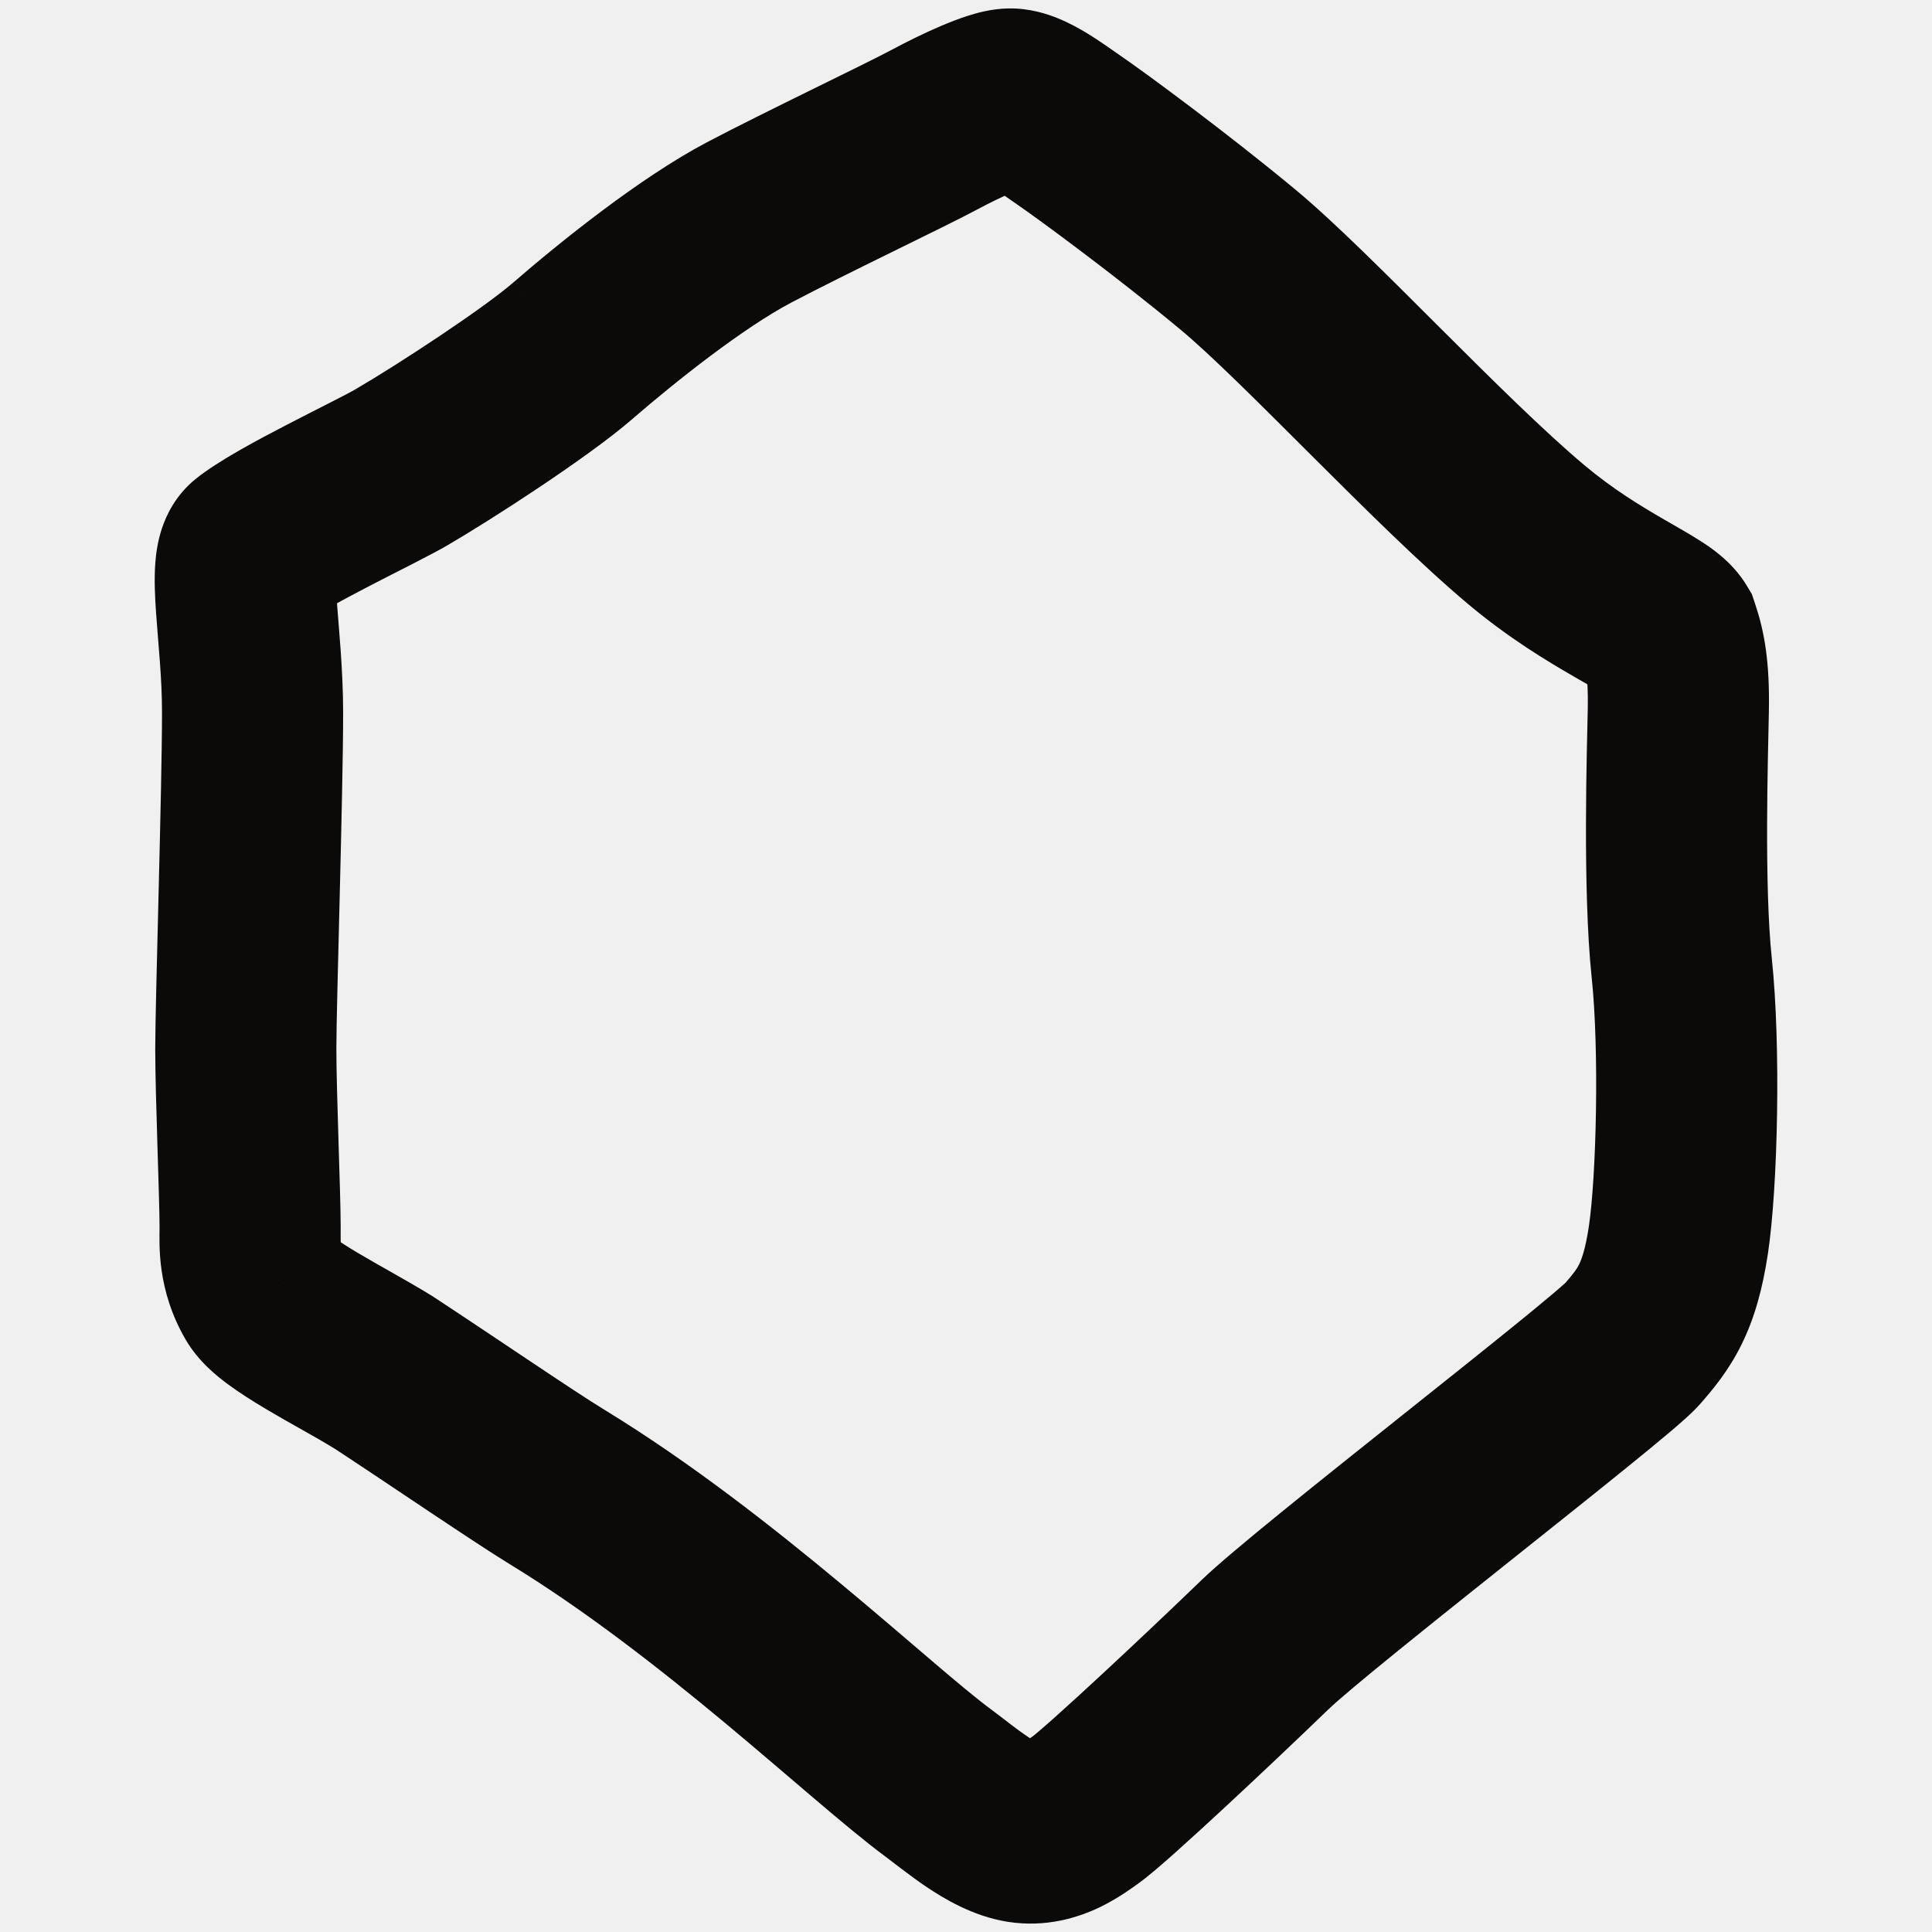
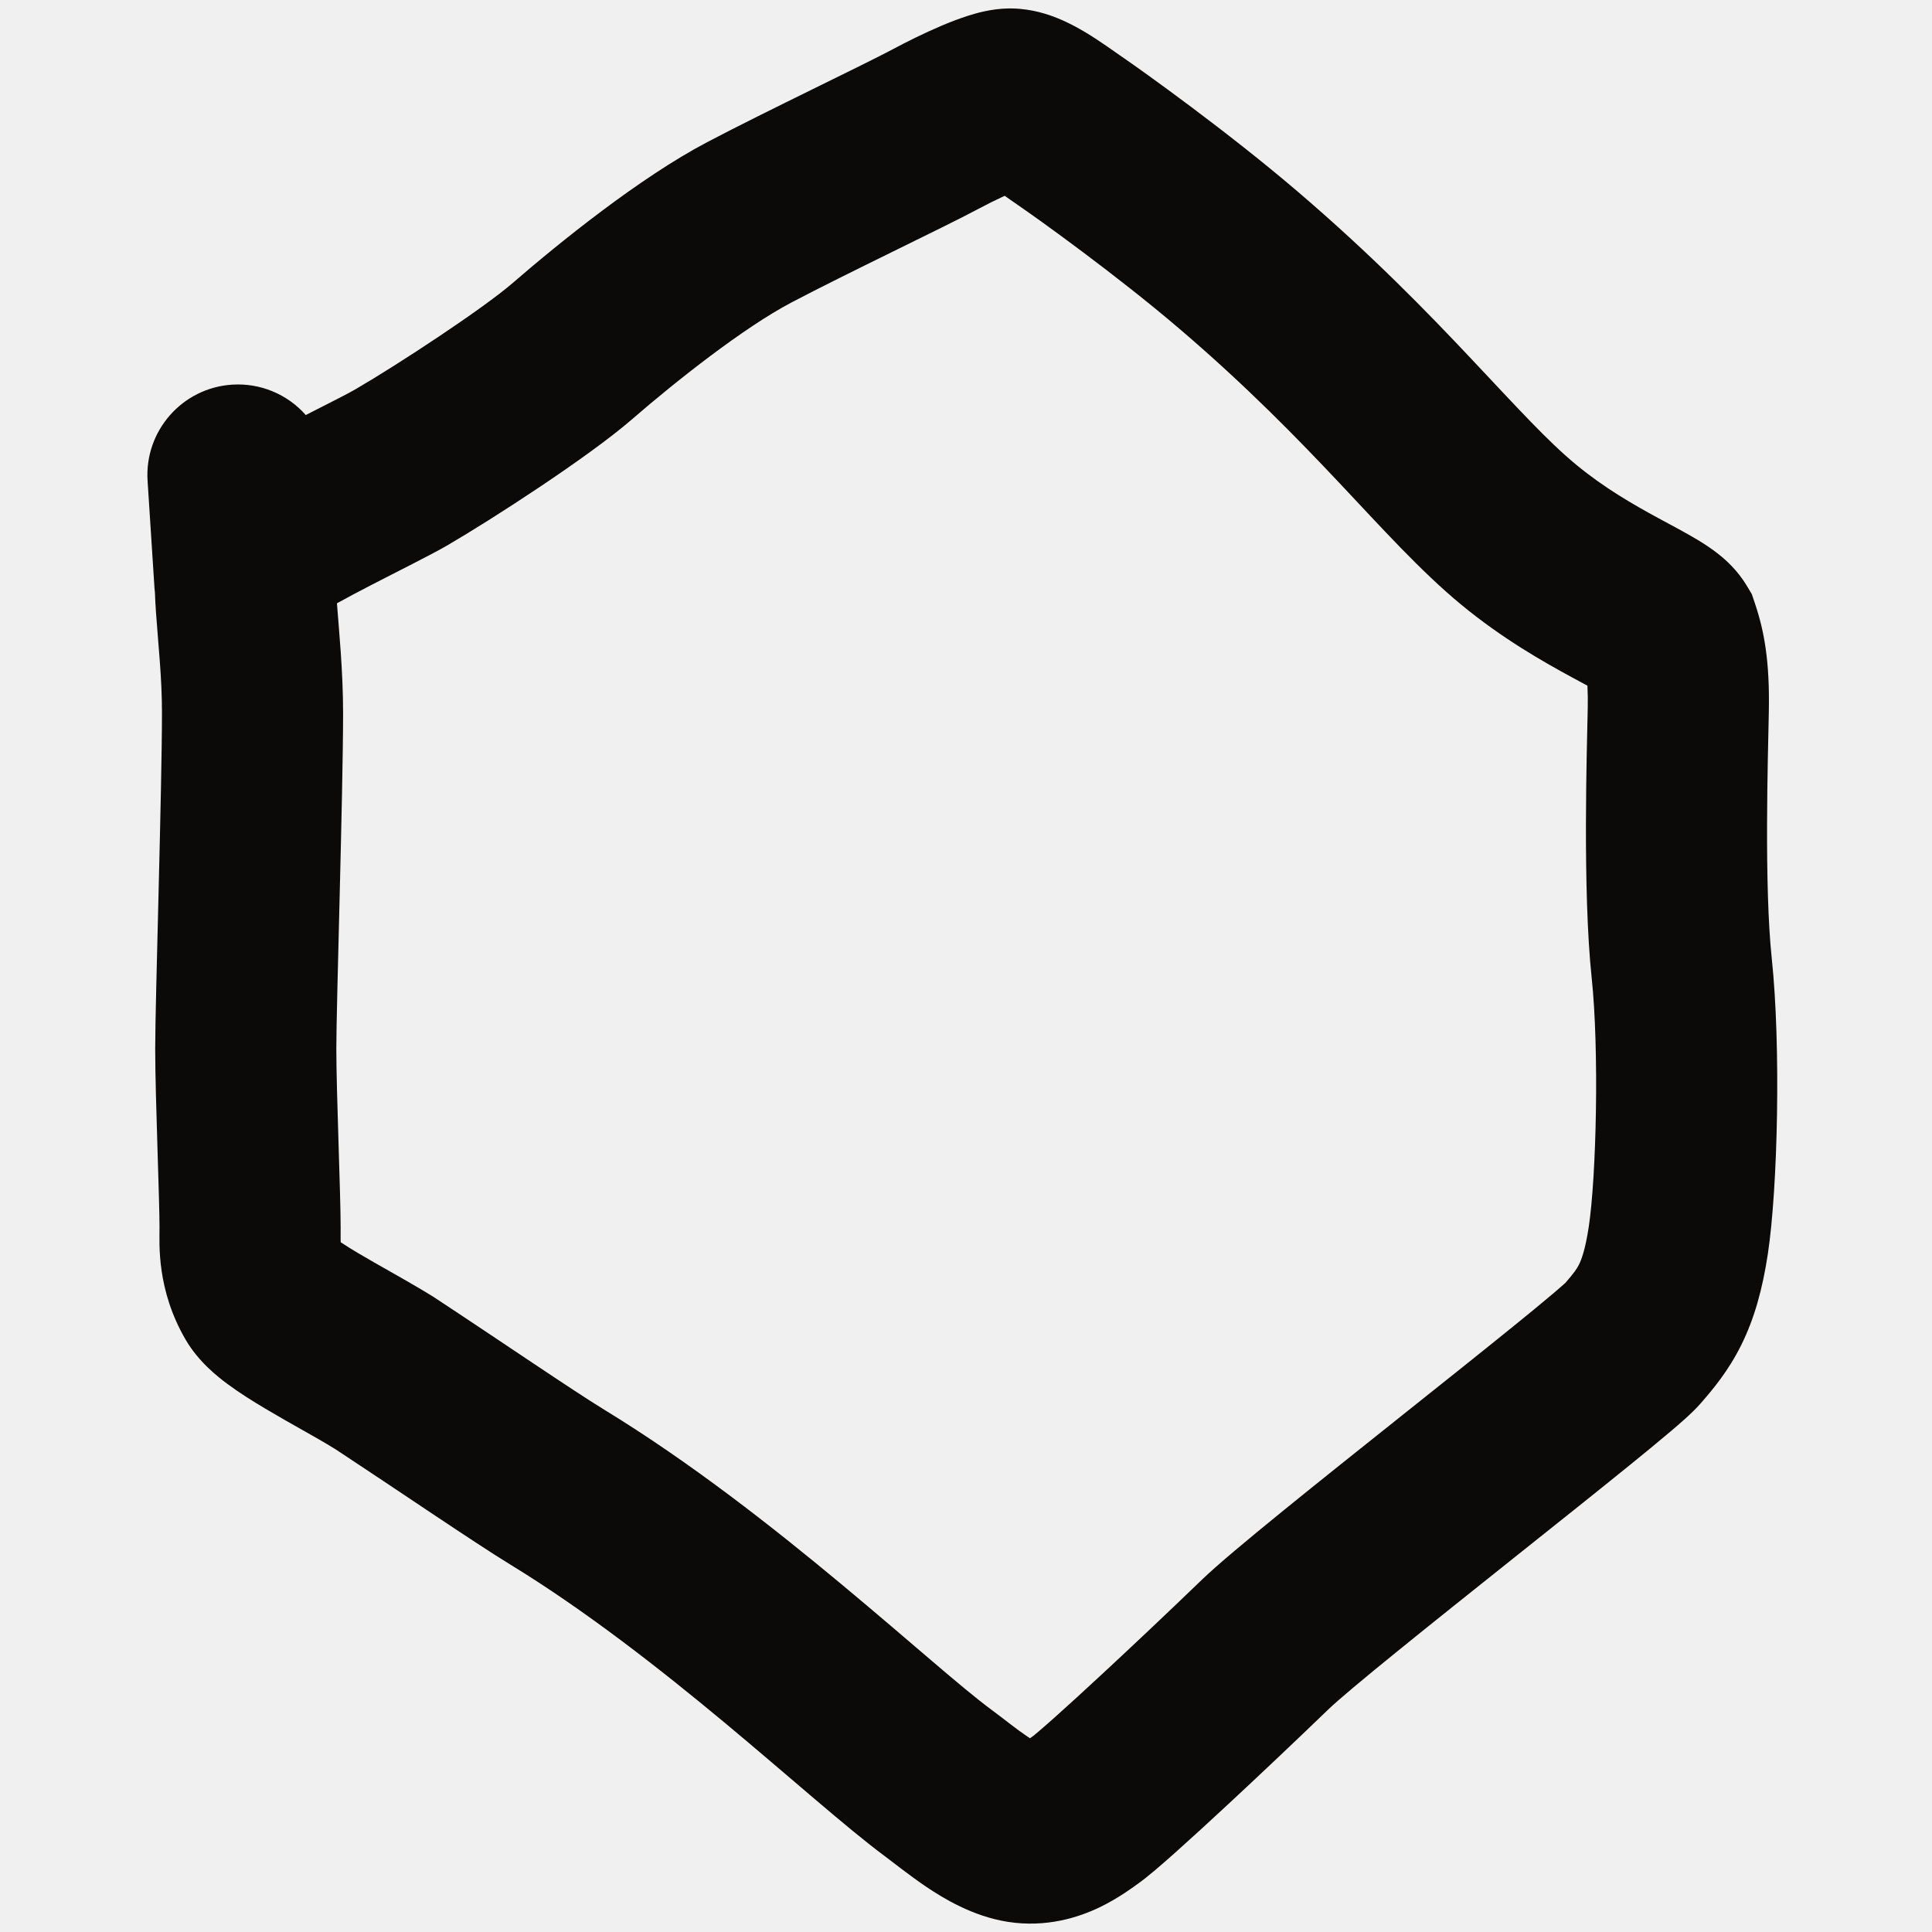
<svg xmlns="http://www.w3.org/2000/svg" fill="none" viewBox="0 0 256 256">
  <style>
-     .icon-path { fill: #0c0a09 }
+     path { fill: #0c0a09 }

    @media (prefers-color-scheme: dark) {
-       .icon-path { fill: #ffffff }
+       path { fill: #ffffff }
    }
  </style>
-   <path class="icon-path" d="m53.196 61.917-6.031-10.374-.035.02-.034.02 6.1 10.334Zm22.63-15.377 7.86 9.069-7.86-9.069Zm48.161-29.447 5.67 10.576-5.67-10.576Zm9.832-3.978-.216-11.998.216 11.998Zm7.851 4.155-6.776 9.904 6.776-9.904Zm22.387 17.148-7.67 9.228 7.67-9.228Zm38.168 36.415-7.718 9.188 7.718-9.188ZM221.17 83.78l11.375-3.821-.415-1.236-.67-1.117-10.29 6.174Zm-77.382 156.075 6.83 9.866-6.83-9.866Zm-19.435-3.577-7.122 9.658 7.122-9.658ZM73.848 197.05l-6.257 10.24 6.257-10.24Zm-38.874-25.574-10.365 6.046 10.365-6.046Zm-1.832-8.815h-12 12Zm.325-89.864-7.55-9.327 7.55 9.327Zm101.926 169.998-1.873 11.853 1.873-11.853Zm-84.506-60.902 6.59-10.028-.149-.098-.152-.093-6.29 10.219Zm2.31-119.976 6.03 10.374c5.917-3.44 18.766-11.749 24.458-16.682l-7.859-9.069-7.86-9.068c-3.941 3.417-15.208 10.82-20.801 14.071l6.031 10.374Zm22.63-15.377 7.858 9.069c5.961-5.166 14.88-12.21 21.188-15.53l-5.59-10.619-5.588-10.619c-8.947 4.71-19.645 13.36-25.728 18.631l7.86 9.069Zm23.457-17.08 5.589 10.62c3.64-1.916 8.626-4.378 13.364-6.707 4.554-2.239 9.107-4.464 11.42-5.704l-5.67-10.576-5.67-10.576c-1.828.98-5.813 2.93-10.668 5.317-4.671 2.297-9.966 4.909-13.954 7.007l5.589 10.62Zm24.703-12.367 5.67 10.576a58.672 58.672 0 0 1 4.425-2.146 18.286 18.286 0 0 1 1.483-.573c.132-.042.102-.026-.058.008a7.71 7.71 0 0 1-1.472.155l-.216-11.998-.216-11.998c-2.288.04-4.314.645-5.303.96-1.255.398-2.51.892-3.623 1.366-2.24.954-4.559 2.108-6.36 3.074l5.67 10.576Zm9.832-3.978.216 11.998a8.525 8.525 0 0 1-2.124-.218 5.432 5.432 0 0 1-.778-.24c-.14-.057-.026-.023.405.237.399.241.877.557 1.469.966.293.203.579.404.899.628.301.212.65.456.988.688l6.776-9.904 6.776-9.904c-.581-.397-2.698-1.93-4.502-3.019-.99-.597-2.296-1.325-3.771-1.925-1.331-.541-3.696-1.357-6.57-1.305l.216 11.998Zm7.851 4.155-6.776 9.904c2.606 1.783 12.982 9.398 21.493 16.472l7.67-9.228 7.671-9.229c-9.074-7.542-20.046-15.61-23.282-17.823l-6.776 9.904Zm22.387 17.148-7.67 9.228c4.057 3.372 10.21 9.532 17.377 16.686 6.835 6.822 14.475 14.424 20.743 19.689l7.718-9.188 7.718-9.189c-5.314-4.463-12.167-11.254-19.225-18.298-6.726-6.715-13.867-13.898-18.99-18.157l-7.671 9.229Zm38.168 36.415-7.718 9.188c5.398 4.535 10.491 7.575 14.074 9.645 1.953 1.128 2.994 1.71 3.8 2.23.357.23.357.253.184.106-.111-.093-.916-.766-1.685-2.048l10.29-6.174 10.29-6.174c-1.976-3.293-5.076-5.24-6.083-5.888-1.451-.934-3.336-1.993-4.79-2.833-3.23-1.866-6.874-4.075-10.644-7.24l-7.718 9.188ZM221.17 83.78l-11.376 3.82c.187.558.315 1.019.416 1.744.115.819.224 2.186.178 4.507l11.998.235 11.998.235c.131-6.691-.599-10.672-1.839-14.362l-11.375 3.82Zm1.216 10.306-11.998-.235c-.099 5.054-.707 24.093.517 35.665l11.934-1.262 11.933-1.263c-1.021-9.659-.506-26.657-.388-32.67l-11.998-.235Zm.453 34.168-11.934 1.262c1.027 9.704.614 26.469-.384 33.057l11.865 1.798 11.865 1.797c1.335-8.815 1.741-27.649.521-39.177l-11.933 1.263Zm-.453 36.117-11.865-1.798c-.462 3.053-.984 4.364-1.286 4.972-.292.591-.661 1.132-1.985 2.646l9.031 7.902 9.031 7.902c1.59-1.817 3.691-4.286 5.43-7.798 1.731-3.495 2.804-7.381 3.509-12.029l-11.865-1.797Zm-6.105 13.722-9.031-7.902c.35-.4.195-.185-1.393 1.161a316.903 316.903 0 0 1-5.059 4.171c-4.143 3.361-9.479 7.611-14.992 12.004-10.613 8.458-22.748 18.119-26.517 21.766l8.345 8.623 8.345 8.624c2.684-2.598 13.416-11.184 24.784-20.244 5.478-4.365 10.912-8.692 15.155-12.135a338.155 338.155 0 0 0 5.462-4.505c1.144-.97 2.854-2.429 3.932-3.661l-9.031-7.902Zm-48.647 39.823-8.345-8.623a958.51 958.51 0 0 1-13.146 12.436 456.086 456.086 0 0 1-6.38 5.829c-2.035 1.814-2.863 2.471-2.806 2.431l6.831 9.866 6.83 9.866c1.411-.976 3.434-2.749 5.115-4.249a469.98 469.98 0 0 0 6.736-6.151 987.302 987.302 0 0 0 13.51-12.781l-8.345-8.624Zm-43.281 18.362 7.122-9.658c-4.158-3.066-10.558-8.869-20.049-16.766-8.962-7.456-19.863-16.042-31.321-23.043l-6.257 10.239-6.257 10.24c9.958 6.085 19.802 13.789 28.485 21.014 8.155 6.784 16.3 14.052 21.155 17.632l7.122-9.658Zm-89.38-64.802 10.366-6.047a1.413 1.413 0 0 1-.126-.256.717.717 0 0 1-.028-.139 5.875 5.875 0 0 1-.043-.679 28.96 28.96 0 0 1-.004-.698c0-.214.004-.677.004-.996h-24c0 2.118-.413 8.21 3.467 14.861l10.365-6.046Zm-1.83-8.815h12c0-2.359-.154-7.05-.293-11.544-.145-4.71-.28-9.363-.28-12.154h-24c0 3.245.15 8.323.292 12.894.147 4.787.28 8.927.28 10.804h12Zm-.573-23.698h12c0-2.822.217-11.106.445-20.33.222-9.014.452-18.814.452-24.201h-24c0 5.02-.22 14.468-.445 23.608-.22 8.931-.452 17.709-.452 20.923h12Zm.897-44.531h12c0-5.763-.616-11.616-.846-14.897-.135-1.931-.135-2.815-.11-3.137.012-.145-.006.362-.281 1.192-.261.784-1.061 2.792-3.213 4.534l-7.55-9.327-7.55-9.327c-2.696 2.182-3.904 4.871-4.463 6.551-.573 1.725-.778 3.343-.868 4.495-.18 2.274-.043 4.737.094 6.694.314 4.494.787 8.577.787 13.222h12Zm0-21.635 7.55 9.327c-.034.027.151-.12.68-.458a46.254 46.254 0 0 1 1.905-1.14c1.56-.89 3.442-1.892 5.43-2.922 3.516-1.823 8.287-4.186 10.265-5.353l-6.1-10.334-6.101-10.333c-1.235.728-4.487 2.316-9.111 4.713-3.669 1.902-9.067 4.744-12.068 7.173l7.55 9.327Zm110.321 167.058-6.831-9.866c-.157.109-.306.215-.415.292l-.307.22c-.183.13-.321.226-.448.311a4.125 4.125 0 0 1-.445.269c-.049.023.098-.055.419-.12.346-.07.875-.119 1.506-.019l-1.874 11.853-1.873 11.853c5.144.813 9.438-.604 12.187-1.921 2.571-1.231 4.853-2.965 4.911-3.006l-6.83-9.866Zm-8.395 2.94 1.874-11.853c.561.089.714.216.366.049-.314-.151-.801-.428-1.482-.885-.67-.45-1.38-.974-2.178-1.582-.658-.502-1.718-1.329-2.498-1.904l-7.122 9.658-7.122 9.658c.6.442 3.391 2.651 5.542 4.095 2.207 1.482 6.103 3.883 10.747 4.617l1.873-11.853ZM73.848 197.05l6.257-10.239c-4.355-2.662-13.722-9.093-22.628-14.946l-6.59 10.028-6.59 10.029c8.033 5.28 18.533 12.459 23.294 15.368l6.257-10.24Zm-22.961-15.157 6.289-10.219c-1.691-1.041-3.499-2.073-5.14-3.004-1.709-.97-3.222-1.822-4.606-2.644-1.407-.837-2.369-1.461-2.97-1.909-.293-.217-.345-.279-.255-.191.04.038.573.541 1.134 1.503l-10.365 6.047-10.365 6.046c1.712 2.936 4.266 4.915 5.53 5.855 1.602 1.191 3.402 2.313 5.029 3.28 4.056 2.411 6.199 3.468 9.43 5.456l6.289-10.22Z" />
+   <path d="M134.131 1.12c2.633.05 4.79.797 6.037 1.305 1.476.6 2.782 1.327 3.771 1.925 1.804 1.089 3.922 2.622 4.503 3.019 3.131 2.142 14.275 10.13 23.403 17.926 9.891 8.447 17.231 16.016 23.147 22.294 6.155 6.532 10.034 10.826 13.87 13.994 3.697 3.053 7.488 5.235 10.96 7.117 1.549.84 3.567 1.9 5.094 2.819.809.487 1.829 1.137 2.827 1.932.901.718 2.465 2.08 3.712 4.157l.67 1.118.416 1.236c1.239 3.69 1.969 7.67 1.837 14.362-.117 6.013-.633 23.011.389 32.67 1.219 11.528.814 30.361-.521 39.177-.705 4.648-1.778 8.534-3.509 12.028-1.74 3.512-3.84 5.982-5.43 7.799-1.078 1.232-2.788 2.691-3.932 3.661a337.583 337.583 0 0 1-5.461 4.505c-4.244 3.443-9.678 7.769-15.156 12.135-11.368 9.06-22.1 17.646-24.784 20.243a981.595 981.595 0 0 1-13.511 12.782 476.675 476.675 0 0 1-6.734 6.151c-1.682 1.499-3.705 3.273-5.115 4.25-.058.04-2.341 1.774-4.912 3.005-2.749 1.317-7.042 2.734-12.187 1.92-4.643-.734-8.54-3.134-10.747-4.616-2.15-1.444-4.943-3.653-5.542-4.095-4.855-3.58-13-10.848-21.154-17.632-8.684-7.225-18.528-14.93-28.486-21.014-4.728-2.889-15.116-9.989-23.127-15.258-3.157-1.935-5.295-2.999-9.295-5.376-1.627-.967-3.428-2.088-5.03-3.279-1.265-.941-3.818-2.92-5.53-5.855-3.88-6.65-3.467-12.744-3.467-14.862 0-1.826-.126-5.808-.27-10.461-.143-4.666-.302-9.915-.302-13.236 0-3.214.232-11.993.452-20.923.226-9.141.444-18.588.444-23.609 0-4.645-.471-8.727-.786-13.221a78.466 78.466 0 0 1-.148-2.718 12.13 12.13 0 0 1-.06-.64l-.912-14.14c-.426-6.614 4.589-12.32 11.202-12.747a11.976 11.976 0 0 1 9.76 4.027c3.276-1.676 5.58-2.821 6.574-3.408l.069-.041c5.592-3.252 16.86-10.654 20.802-14.07 6.083-5.272 16.781-13.924 25.728-18.632 3.987-2.099 9.283-4.71 13.954-7.007 4.855-2.387 8.84-4.338 10.668-5.318 1.801-.965 4.12-2.12 6.36-3.074a41.509 41.509 0 0 1 3.623-1.366c.99-.314 3.015-.919 5.303-.96l.533.001Zm-1.006 24.827a62.412 62.412 0 0 0-3.472 1.725c-2.314 1.24-6.867 3.465-11.421 5.704-4.738 2.329-9.724 4.79-13.364 6.706-6.309 3.32-15.227 10.363-21.188 15.53-5.692 4.933-18.54 13.242-24.457 16.682v-.001c-2.018 1.18-6.72 3.51-10.197 5.313-1.56.809-3.054 1.6-4.379 2.334.248 3.343.814 8.961.814 14.495 0 5.387-.23 15.186-.452 24.201-.228 9.224-.444 17.507-.444 20.33 0 2.863.142 7.677.291 12.495.135 4.375.281 8.896.281 11.202 0 .32-.003.784-.004.997 0 .286 0 .504.004.697.002.093.007.175.01.246a49.4 49.4 0 0 0 2.278 1.425c1.385.823 2.898 1.675 4.607 2.645 1.23.698 2.555 1.453 3.853 2.226l1.286.778.152.093.15.098c8.904 5.853 18.272 12.284 22.627 14.945 11.458 7.001 22.36 15.588 31.321 23.044 9.491 7.897 15.89 13.7 20.048 16.766.78.575 1.842 1.402 2.499 1.903a45.773 45.773 0 0 0 2.179 1.582c.116.078.226.15.331.217l.06-.041a24.3 24.3 0 0 1 .415-.293c-.058.04.77-.617 2.804-2.431 1.774-1.58 4-3.618 6.381-5.829a971.746 971.746 0 0 0 13.147-12.435c3.769-3.648 15.904-13.308 26.516-21.766 5.513-4.393 10.85-8.644 14.992-12.005a312.271 312.271 0 0 0 5.06-4.171c1.194-1.012 1.576-1.385 1.544-1.337 1.2-1.381 1.553-1.902 1.834-2.469.301-.609.823-1.919 1.285-4.972.998-6.588 1.411-23.354.385-33.058-1.224-11.572-.617-30.61-.518-35.665a39.54 39.54 0 0 0-.04-2.997c-.548-.295-1.189-.64-1.958-1.056-3.825-2.074-9.272-5.141-14.806-9.712-5.328-4.4-10.623-10.276-16.054-16.04-5.672-6.019-12.333-12.873-21.266-20.502-8.259-7.054-18.658-14.514-21.37-16.37-.338-.23-.686-.475-.988-.687l-.776-.542Z" />
</svg>
